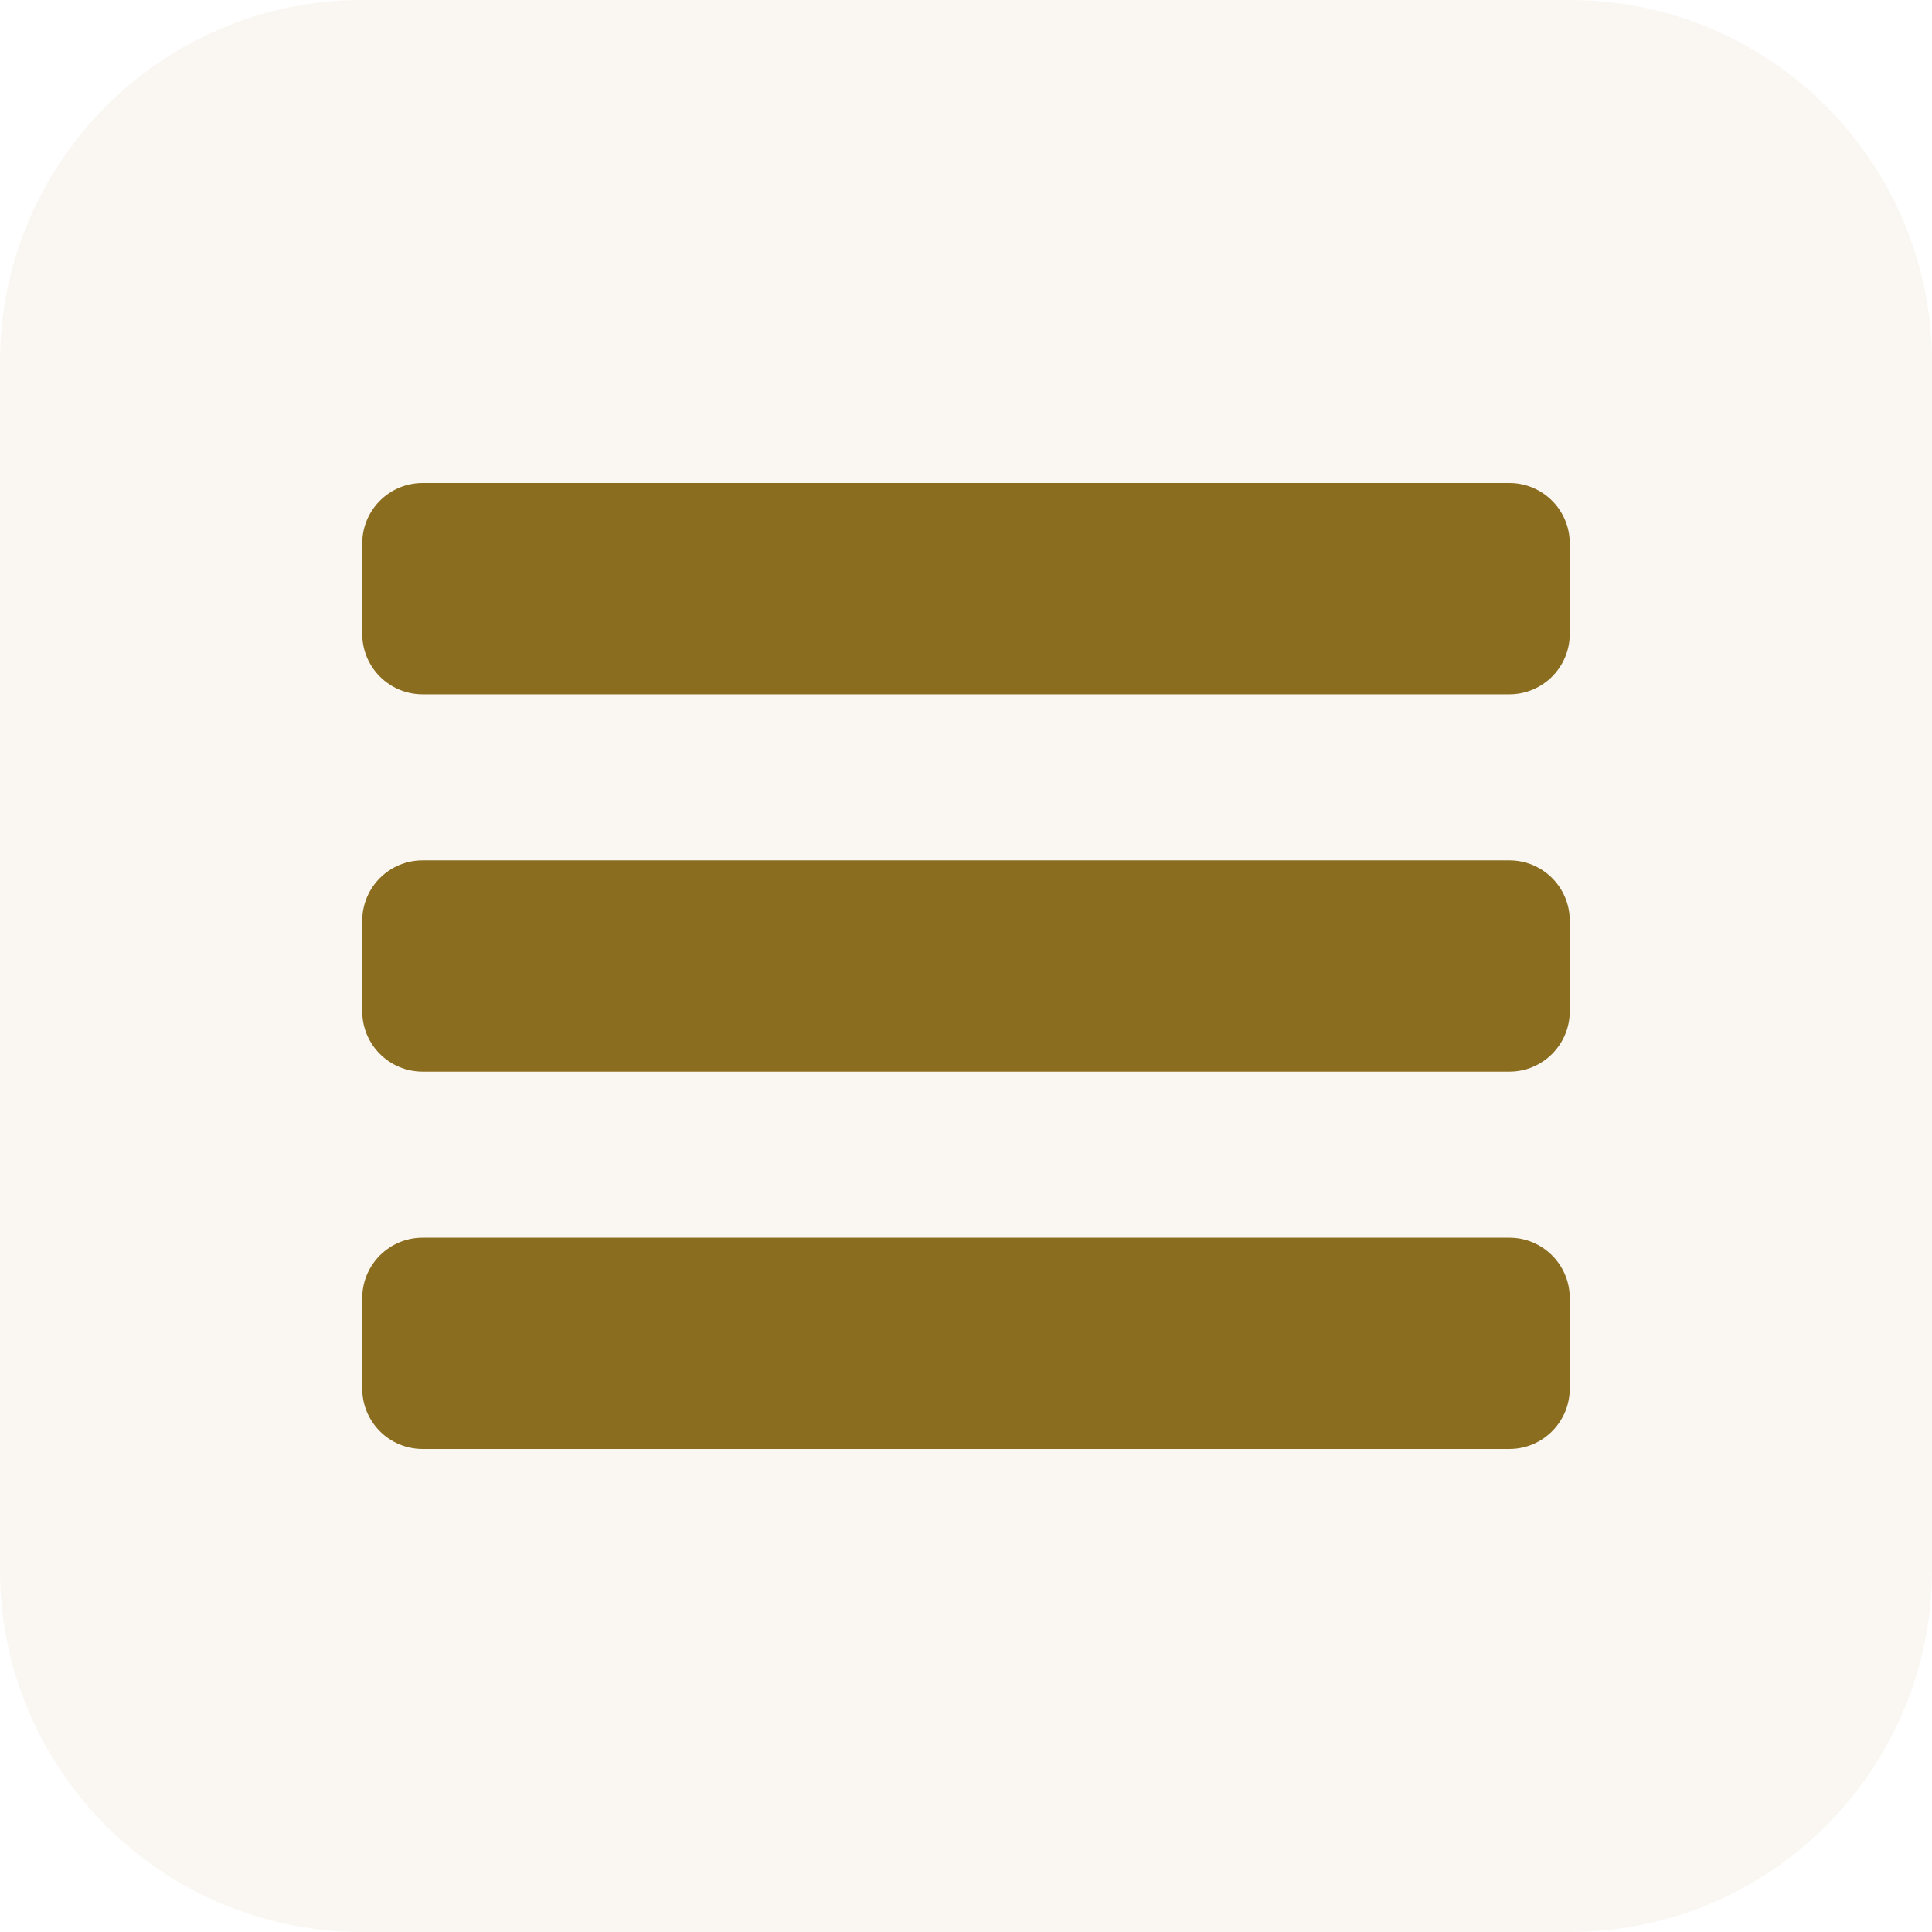
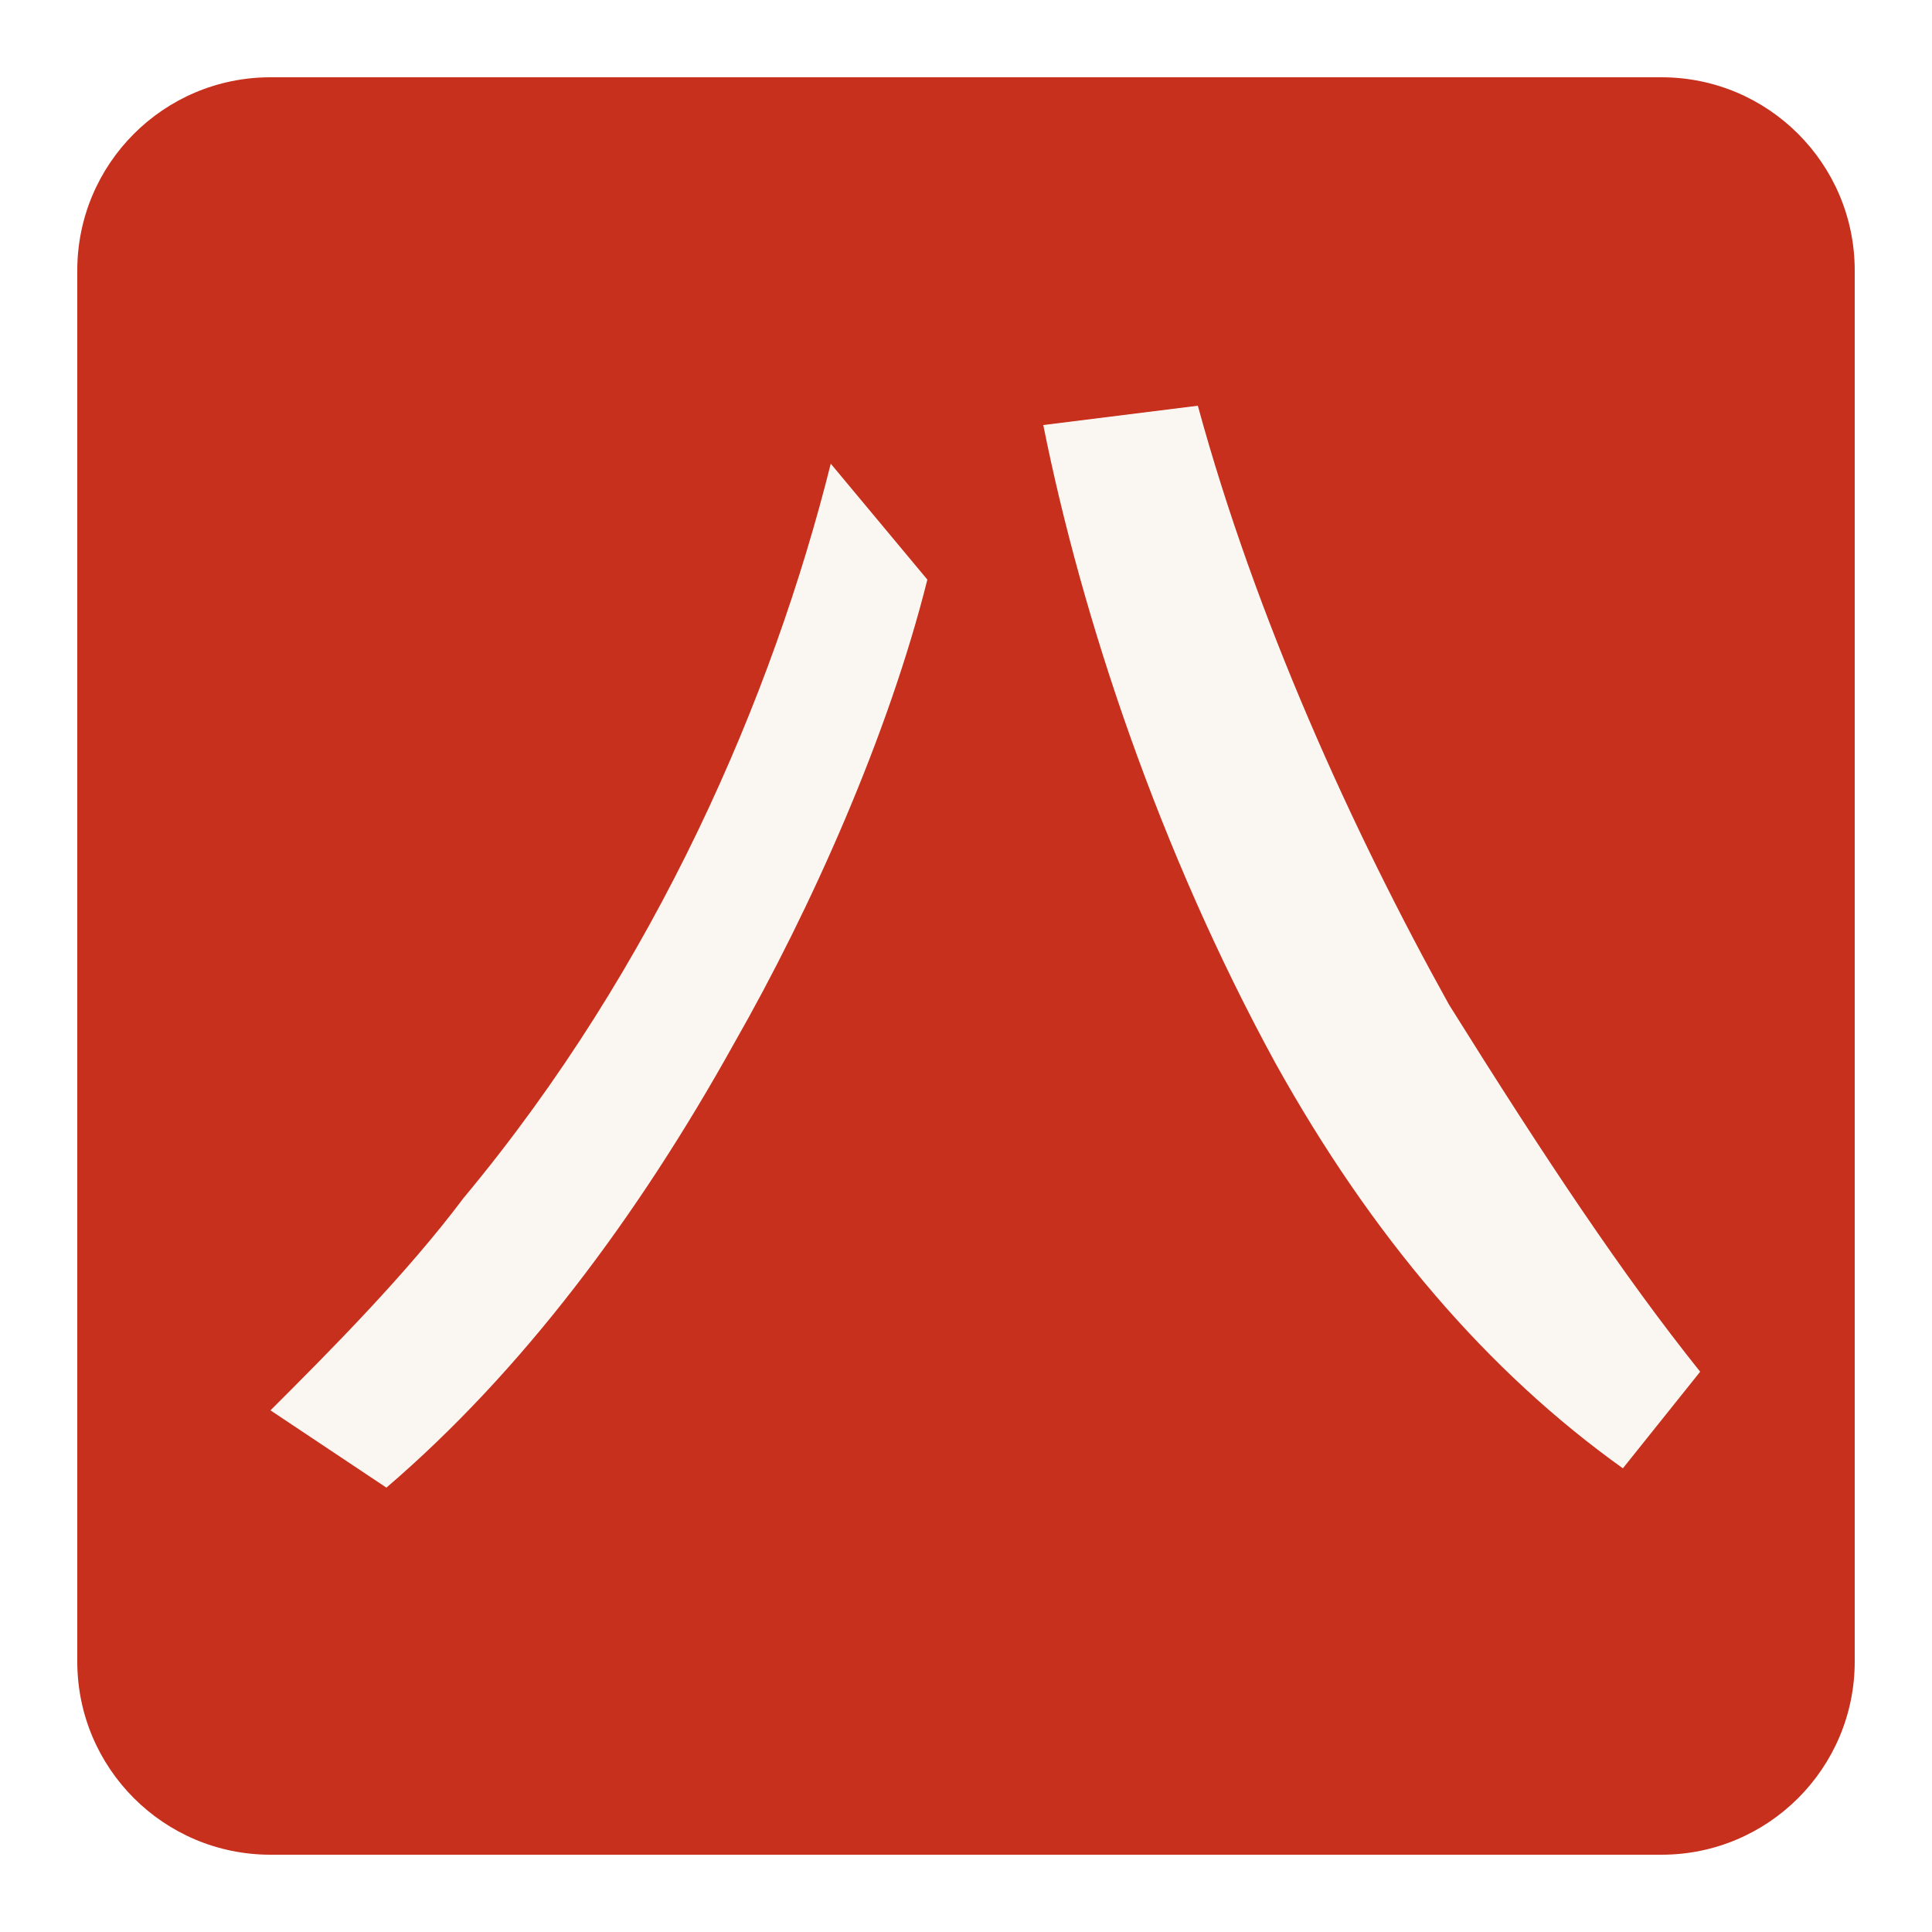
- <svg xmlns="http://www.w3.org/2000/svg" viewBox="0 0 64 64">
-   <rect width="64" height="64" rx="12" fill="#faf7f2" />
-   <g fill="#8a6d1f">
-     <rect x="12" y="16" width="40" height="7" rx="2" />
-     <rect x="12" y="28.5" width="40" height="7" rx="2" />
-     <rect x="12" y="41" width="40" height="7" rx="2" />
-   </g>
+ <svg xmlns="http://www.w3.org/2000/svg" viewBox="0 0 100 100" role="img" aria-label="bazifor.me: the character 八 in white on a red seal">
+   <rect x="4" y="4" width="92" height="92" rx="10" fill="#c7301d" />
+   <path d="M43 24 C40 36 34 50 24 62 C21 66 17 70 14 73 L20 77 C27 71 33 63 38 54 C42 47 46 38 48 30 Z" fill="#faf7f2" />
+   <path d="M54 22 C56 32 60 44 66 55 C71 64 77 71 84 76 L88 71 C84 66 80 60 75 52 C70 43 65 32 62 21 Z" fill="#faf7f2" />
</svg>
